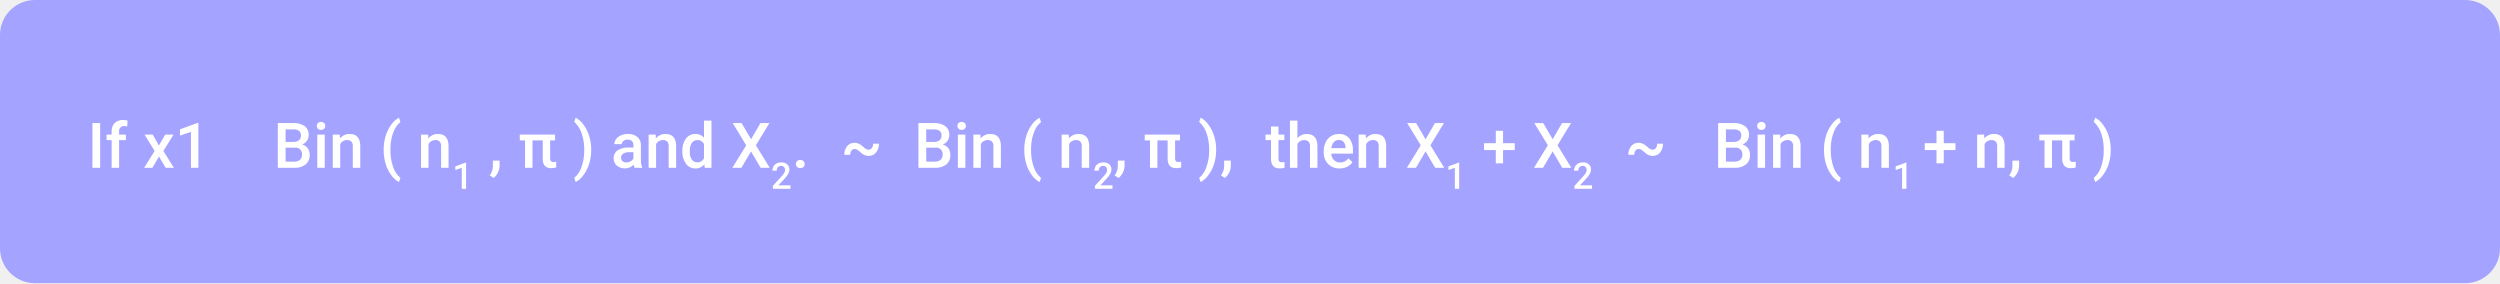
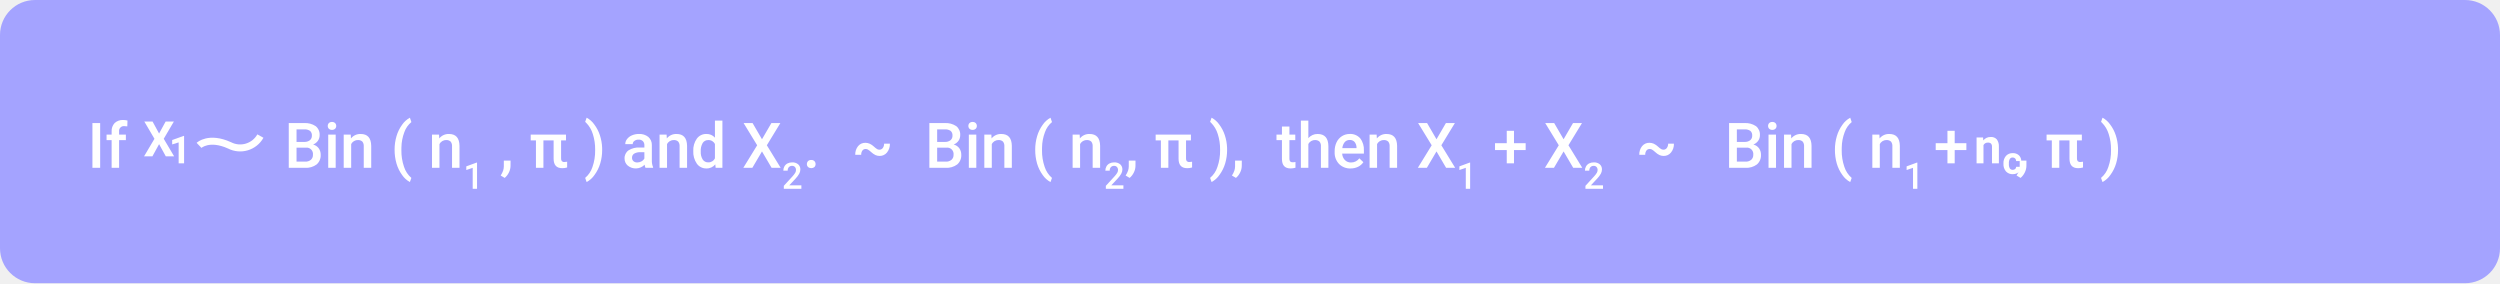
<svg xmlns="http://www.w3.org/2000/svg" width="715" height="81" viewBox="0 0 715 81">
-   <g id="Grupo_166895" data-name="Grupo 166895" transform="translate(-672.5 -19581.289)">
-     <path id="Trazado_197413" data-name="Trazado 197413" d="M10,0H705a10,10,0,0,1,10,10V71a10,10,0,0,1-10,10H10A10,10,0,0,1,0,71V10A10,10,0,0,1,10,0Z" transform="translate(672.5 19581.289)" fill="#a4a3ff" />
-     <path id="Trazado_197414" data-name="Trazado 197414" d="M3.647,19H1.433V6.2H3.647Zm3.278,0V11.072H5.476V9.49h1.45V8.62A3.266,3.266,0,0,1,7.8,6.177a3.367,3.367,0,0,1,2.461-.861,4.936,4.936,0,0,1,1.2.158l-.053,1.67a4.207,4.207,0,0,0-.817-.07A1.371,1.371,0,0,0,9.062,8.646V9.49H11v1.582H9.062V19Zm13.526-6.381L22.263,9.49h2.373l-2.909,4.685L24.732,19H22.377l-1.9-3.252L18.589,19H16.216l3.006-4.825-2.9-4.685h2.355ZM31.737,19H29.61V8.719l-3.138,1.07V8l4.992-1.837h.272Zm22.72,0V6.2h4.386a5.354,5.354,0,0,1,3.3.87,3.065,3.065,0,0,1,1.134,2.593,2.763,2.763,0,0,1-.475,1.582,3.055,3.055,0,0,1-1.389,1.09,2.825,2.825,0,0,1,1.6,1.059,3.085,3.085,0,0,1,.567,1.868,3.407,3.407,0,0,1-1.156,2.769A5.025,5.025,0,0,1,59.124,19Zm2.224-5.774v4h2.47a2.39,2.39,0,0,0,1.635-.519,1.82,1.82,0,0,0,.589-1.441,1.826,1.826,0,0,0-2.039-2.039Zm0-1.635h2.18a2.521,2.521,0,0,0,1.622-.47,1.611,1.611,0,0,0,.584-1.332,1.633,1.633,0,0,0-.541-1.371A2.73,2.73,0,0,0,58.843,8H56.681ZM67.878,19H65.742V9.49h2.136ZM65.61,7.021a1.133,1.133,0,0,1,.312-.817,1.179,1.179,0,0,1,.892-.325,1.193,1.193,0,0,1,.9.325,1.125,1.125,0,0,1,.316.817,1.1,1.1,0,0,1-.316.8,1.2,1.2,0,0,1-.9.321,1.188,1.188,0,0,1-.892-.321A1.107,1.107,0,0,1,65.61,7.021Zm6.574,2.47.062,1.1a3.419,3.419,0,0,1,2.769-1.274q2.971,0,3.023,3.4V19H75.9V12.839a1.958,1.958,0,0,0-.391-1.34,1.645,1.645,0,0,0-1.279-.435,2.058,2.058,0,0,0-1.925,1.169V19H70.172V9.49ZM84.727,13.8a13.393,13.393,0,0,1,.545-3.854,10.578,10.578,0,0,1,1.6-3.261A6.351,6.351,0,0,1,89.1,4.665l.422,1.248a6.524,6.524,0,0,0-2.008,2.87,12.852,12.852,0,0,0-.839,4.417l-.009.756a13.972,13.972,0,0,0,.751,4.75,7,7,0,0,0,2.1,3.177L89.1,23.069a6.362,6.362,0,0,1-2.237-2.026,10.577,10.577,0,0,1-1.6-3.261A13.921,13.921,0,0,1,84.727,13.8ZM97.436,9.49l.062,1.1a3.419,3.419,0,0,1,2.769-1.274q2.971,0,3.023,3.4V19h-2.136V12.839a1.958,1.958,0,0,0-.391-1.34,1.645,1.645,0,0,0-1.279-.435,2.058,2.058,0,0,0-1.925,1.169V19H95.423V9.49ZM108.3,25h-1.241V19l-1.83.624V18.581l2.912-1.071h.159Zm7.915-3.117-1.151-.686a6.21,6.21,0,0,0,.7-1.393,4.157,4.157,0,0,0,.2-1.208V16.935h1.925l-.009,1.538a4.287,4.287,0,0,1-.47,1.868A4.64,4.64,0,0,1,116.217,21.883ZM133.743,11.16h-1.4v5.15a1.169,1.169,0,0,0,.215.787,1,1,0,0,0,.769.242,3.622,3.622,0,0,0,.747-.088V18.9a4.715,4.715,0,0,1-1.406.2q-2.461,0-2.461-2.716V11.16h-2.918V19h-2.136V11.16h-1.5V9.49h10.09Zm10.345,2.777a13.224,13.224,0,0,1-.536,3.766,10.671,10.671,0,0,1-1.626,3.3,6.367,6.367,0,0,1-2.276,2.061l-.422-1.187a6.754,6.754,0,0,0,2.087-3.116,13.84,13.84,0,0,0,.769-4.786v-.2a14.044,14.044,0,0,0-.668-4.452A7.852,7.852,0,0,0,139.5,6.106l-.272-.246.422-1.2a6.3,6.3,0,0,1,2.18,1.934,10.491,10.491,0,0,1,1.617,3.107,12.941,12.941,0,0,1,.633,3.546ZM156.48,19a3.3,3.3,0,0,1-.246-.888,3.593,3.593,0,0,1-4.834.246,2.615,2.615,0,0,1-.905-2.021A2.7,2.7,0,0,1,151.624,14a5.473,5.473,0,0,1,3.23-.813h1.31v-.624a1.666,1.666,0,0,0-.413-1.182,1.638,1.638,0,0,0-1.257-.444,1.881,1.881,0,0,0-1.2.365,1.129,1.129,0,0,0-.466.927H150.7a2.37,2.37,0,0,1,.519-1.463A3.455,3.455,0,0,1,152.626,9.7a4.955,4.955,0,0,1,1.991-.387,3.99,3.99,0,0,1,2.663.839,2.993,2.993,0,0,1,1.02,2.36V16.8a4.861,4.861,0,0,0,.36,2.048V19Zm-2.347-1.538a2.429,2.429,0,0,0,1.191-.308,2.055,2.055,0,0,0,.839-.826V14.535h-1.151a3.148,3.148,0,0,0-1.784.413,1.338,1.338,0,0,0-.6,1.169,1.248,1.248,0,0,0,.409.98A1.583,1.583,0,0,0,154.133,17.462Zm8.385-7.972.062,1.1a3.419,3.419,0,0,1,2.769-1.274q2.971,0,3.023,3.4V19h-2.136V12.839a1.958,1.958,0,0,0-.391-1.34,1.645,1.645,0,0,0-1.279-.435,2.058,2.058,0,0,0-1.925,1.169V19h-2.136V9.49Zm7.629,4.685a5.654,5.654,0,0,1,1.02-3.529A3.267,3.267,0,0,1,173.9,9.314a3.1,3.1,0,0,1,2.443,1.055V5.5h2.136V19h-1.934l-.105-.984a3.148,3.148,0,0,1-2.558,1.16,3.248,3.248,0,0,1-2.7-1.345A5.861,5.861,0,0,1,170.147,14.175Zm2.136.185a3.958,3.958,0,0,0,.558,2.263,1.811,1.811,0,0,0,1.586.813,2.017,2.017,0,0,0,1.916-1.169V12.206a1.986,1.986,0,0,0-1.9-1.143,1.824,1.824,0,0,0-1.6.822A4.408,4.408,0,0,0,172.283,14.359ZM189.8,10.826,192.489,6.2h2.566l-3.867,6.346L195.143,19H192.55L189.8,14.307,187.04,19h-2.584l3.964-6.451L184.544,6.2h2.566ZM201.064,25h-5.019v-.856l2.486-2.712a6.191,6.191,0,0,0,.766-1,1.624,1.624,0,0,0,.228-.807,1.227,1.227,0,0,0-.3-.861,1.04,1.04,0,0,0-.807-.328,1.2,1.2,0,0,0-.938.369,1.452,1.452,0,0,0-.333,1.01H195.9a2.442,2.442,0,0,1,.31-1.228,2.136,2.136,0,0,1,.887-.848,2.823,2.823,0,0,1,1.33-.3,2.525,2.525,0,0,1,1.715.546,1.9,1.9,0,0,1,.628,1.51,2.562,2.562,0,0,1-.315,1.171,6.661,6.661,0,0,1-1.033,1.392L197.6,24.005h3.466Zm2.815-8.25a1.22,1.22,0,0,1,.923.338,1.175,1.175,0,0,1,.325.848,1.134,1.134,0,0,1-.325.831,1.44,1.44,0,0,1-1.828,0,1.115,1.115,0,0,1-.334-.835,1.175,1.175,0,0,1,.325-.848A1.208,1.208,0,0,1,203.879,16.75Zm22.5-4.658a3.76,3.76,0,0,1-.835,2.527,2.626,2.626,0,0,1-2.083.98,2.9,2.9,0,0,1-1.2-.246,5.02,5.02,0,0,1-1.226-.848,5.5,5.5,0,0,0-.971-.747,1.4,1.4,0,0,0-.628-.145,1.091,1.091,0,0,0-.927.457,1.959,1.959,0,0,0-.338,1.2h-1.7a3.728,3.728,0,0,1,.8-2.465,2.6,2.6,0,0,1,2.1-.962,3.023,3.023,0,0,1,1.235.258,4.686,4.686,0,0,1,1.222.836,5.212,5.212,0,0,0,.932.726,1.393,1.393,0,0,0,.637.149,1.147,1.147,0,0,0,.958-.49,1.976,1.976,0,0,0,.369-1.224ZM237.673,19V6.2h4.386a5.354,5.354,0,0,1,3.3.87A3.065,3.065,0,0,1,246.5,9.666a2.763,2.763,0,0,1-.475,1.582,3.055,3.055,0,0,1-1.389,1.09,2.825,2.825,0,0,1,1.6,1.059,3.085,3.085,0,0,1,.567,1.868,3.407,3.407,0,0,1-1.156,2.769A5.025,5.025,0,0,1,242.34,19Zm2.224-5.774v4h2.47A2.39,2.39,0,0,0,244,16.706a1.82,1.82,0,0,0,.589-1.441,1.826,1.826,0,0,0-2.039-2.039Zm0-1.635h2.18a2.521,2.521,0,0,0,1.622-.47,1.611,1.611,0,0,0,.584-1.332,1.633,1.633,0,0,0-.541-1.371A2.73,2.73,0,0,0,242.059,8H239.9ZM251.094,19h-2.136V9.49h2.136ZM248.826,7.021a1.133,1.133,0,0,1,.312-.817,1.179,1.179,0,0,1,.892-.325,1.193,1.193,0,0,1,.9.325,1.125,1.125,0,0,1,.316.817,1.1,1.1,0,0,1-.316.8,1.2,1.2,0,0,1-.9.321,1.188,1.188,0,0,1-.892-.321A1.107,1.107,0,0,1,248.826,7.021ZM255.4,9.49l.062,1.1a3.419,3.419,0,0,1,2.769-1.274q2.971,0,3.023,3.4V19h-2.136V12.839a1.958,1.958,0,0,0-.391-1.34,1.645,1.645,0,0,0-1.279-.435,2.058,2.058,0,0,0-1.925,1.169V19h-2.136V9.49ZM267.943,13.8a13.393,13.393,0,0,1,.545-3.854,10.578,10.578,0,0,1,1.6-3.261,6.351,6.351,0,0,1,2.232-2.017l.422,1.248a6.524,6.524,0,0,0-2.008,2.87,12.852,12.852,0,0,0-.839,4.417l-.009.756a13.972,13.972,0,0,0,.751,4.75,7,7,0,0,0,2.1,3.177l-.422,1.187a6.362,6.362,0,0,1-2.237-2.026,10.577,10.577,0,0,1-1.6-3.261A13.921,13.921,0,0,1,267.943,13.8ZM280.652,9.49l.062,1.1a3.419,3.419,0,0,1,2.769-1.274q2.971,0,3.023,3.4V19h-2.136V12.839a1.958,1.958,0,0,0-.391-1.34,1.645,1.645,0,0,0-1.279-.435,2.058,2.058,0,0,0-1.925,1.169V19h-2.136V9.49ZM293.164,25h-5.019v-.856l2.486-2.712a6.193,6.193,0,0,0,.766-1,1.624,1.624,0,0,0,.228-.807,1.227,1.227,0,0,0-.3-.861,1.04,1.04,0,0,0-.807-.328,1.2,1.2,0,0,0-.938.369,1.452,1.452,0,0,0-.333,1.01H288a2.441,2.441,0,0,1,.31-1.228,2.136,2.136,0,0,1,.887-.848,2.823,2.823,0,0,1,1.33-.3,2.525,2.525,0,0,1,1.715.546,1.9,1.9,0,0,1,.628,1.51,2.562,2.562,0,0,1-.315,1.171,6.662,6.662,0,0,1-1.033,1.392L289.7,24.005h3.466Zm1.787-3.117L293.8,21.2a6.21,6.21,0,0,0,.7-1.393,4.157,4.157,0,0,0,.2-1.208V16.935h1.925l-.009,1.538a4.287,4.287,0,0,1-.47,1.868A4.64,4.64,0,0,1,294.951,21.883ZM312.477,11.16h-1.4v5.15a1.169,1.169,0,0,0,.215.787,1,1,0,0,0,.769.242,3.622,3.622,0,0,0,.747-.088V18.9a4.715,4.715,0,0,1-1.406.2q-2.461,0-2.461-2.716V11.16h-2.918V19H303.89V11.16h-1.5V9.49h10.09Zm10.345,2.777a13.224,13.224,0,0,1-.536,3.766,10.671,10.671,0,0,1-1.626,3.3,6.367,6.367,0,0,1-2.276,2.061l-.422-1.187a6.754,6.754,0,0,0,2.087-3.116,13.84,13.84,0,0,0,.769-4.786v-.2a14.044,14.044,0,0,0-.668-4.452,7.852,7.852,0,0,0-1.916-3.221l-.272-.246.422-1.2a6.3,6.3,0,0,1,2.18,1.934,10.491,10.491,0,0,1,1.617,3.107,12.941,12.941,0,0,1,.633,3.546Zm2.531,7.945L324.2,21.2a6.21,6.21,0,0,0,.7-1.393,4.157,4.157,0,0,0,.2-1.208V16.935h1.925l-.009,1.538a4.287,4.287,0,0,1-.47,1.868A4.64,4.64,0,0,1,325.353,21.883Zm15.293-14.7V9.49h1.679v1.582h-1.679v5.309a1.169,1.169,0,0,0,.215.787,1,1,0,0,0,.769.242,3.29,3.29,0,0,0,.747-.088v1.652a5.26,5.26,0,0,1-1.406.2q-2.461,0-2.461-2.716V11.072h-1.564V9.49h1.564V7.179Zm5.414,3.349a3.343,3.343,0,0,1,2.646-1.213q3.041,0,3.085,3.472V19h-2.136V12.865a1.878,1.878,0,0,0-.426-1.393,1.743,1.743,0,0,0-1.252-.409,2.057,2.057,0,0,0-1.916,1.143V19h-2.136V5.5h2.136Zm12.076,8.648a4.419,4.419,0,0,1-3.292-1.279,4.639,4.639,0,0,1-1.261-3.406v-.264a5.706,5.706,0,0,1,.549-2.544,4.181,4.181,0,0,1,1.542-1.745,4.078,4.078,0,0,1,2.215-.624,3.733,3.733,0,0,1,3,1.239,5.24,5.24,0,0,1,1.059,3.507v.861h-6.214a2.856,2.856,0,0,0,.787,1.863,2.362,2.362,0,0,0,1.736.686,2.892,2.892,0,0,0,2.391-1.187l1.151,1.1a3.845,3.845,0,0,1-1.525,1.323A4.774,4.774,0,0,1,358.136,19.176Zm-.255-8.147a1.8,1.8,0,0,0-1.419.615,3.189,3.189,0,0,0-.69,1.714h4.069V13.2a2.6,2.6,0,0,0-.571-1.622A1.785,1.785,0,0,0,357.881,11.028Zm7.708-1.538.062,1.1a3.419,3.419,0,0,1,2.769-1.274q2.971,0,3.023,3.4V19h-2.136V12.839a1.958,1.958,0,0,0-.391-1.34,1.645,1.645,0,0,0-1.279-.435,2.058,2.058,0,0,0-1.925,1.169V19h-2.136V9.49Zm17.121,1.336L385.4,6.2h2.566L384.1,12.549,388.054,19h-2.593l-2.751-4.693L379.95,19h-2.584l3.964-6.451L377.454,6.2h2.566ZM392.329,25h-1.241V19l-1.83.624V18.581l2.912-1.071h.159Zm12.547-13.04h3.34v1.951h-3.34v3.806H402.8V13.911h-3.357V11.96H402.8V8.4h2.074Zm14.186-1.134L421.751,6.2h2.566l-3.867,6.346L424.4,19h-2.593l-2.751-4.693L416.3,19h-2.584l3.964-6.451L413.805,6.2h2.566ZM430.326,25h-5.019v-.856l2.486-2.712a6.193,6.193,0,0,0,.766-1,1.624,1.624,0,0,0,.228-.807,1.227,1.227,0,0,0-.3-.861,1.04,1.04,0,0,0-.807-.328,1.2,1.2,0,0,0-.938.369,1.452,1.452,0,0,0-.333,1.01h-1.246a2.441,2.441,0,0,1,.31-1.228,2.136,2.136,0,0,1,.887-.848,2.823,2.823,0,0,1,1.33-.3,2.525,2.525,0,0,1,1.715.546,1.9,1.9,0,0,1,.628,1.51,2.562,2.562,0,0,1-.315,1.171,6.662,6.662,0,0,1-1.033,1.392l-1.825,1.953h3.466Zm20.288-12.908a3.76,3.76,0,0,1-.835,2.527,2.626,2.626,0,0,1-2.083.98,2.9,2.9,0,0,1-1.2-.246,5.02,5.02,0,0,1-1.226-.848,5.5,5.5,0,0,0-.971-.747,1.4,1.4,0,0,0-.628-.145,1.091,1.091,0,0,0-.927.457,1.959,1.959,0,0,0-.338,1.2h-1.7a3.728,3.728,0,0,1,.8-2.465,2.6,2.6,0,0,1,2.1-.962,3.023,3.023,0,0,1,1.235.258,4.686,4.686,0,0,1,1.222.836,5.212,5.212,0,0,0,.932.726,1.393,1.393,0,0,0,.637.149,1.147,1.147,0,0,0,.958-.49,1.976,1.976,0,0,0,.369-1.224ZM466.39,19V6.2h4.386a5.354,5.354,0,0,1,3.3.87,3.065,3.065,0,0,1,1.134,2.593,2.763,2.763,0,0,1-.475,1.582,3.055,3.055,0,0,1-1.389,1.09,2.825,2.825,0,0,1,1.6,1.059,3.085,3.085,0,0,1,.567,1.868,3.407,3.407,0,0,1-1.156,2.769,5.025,5.025,0,0,1-3.309.967Zm2.224-5.774v4h2.47a2.39,2.39,0,0,0,1.635-.519,1.82,1.82,0,0,0,.589-1.441,1.826,1.826,0,0,0-2.039-2.039Zm0-1.635h2.18a2.521,2.521,0,0,0,1.622-.47A1.611,1.611,0,0,0,473,9.789a1.633,1.633,0,0,0-.541-1.371A2.73,2.73,0,0,0,470.776,8h-2.162ZM479.811,19h-2.136V9.49h2.136ZM477.543,7.021a1.133,1.133,0,0,1,.312-.817,1.179,1.179,0,0,1,.892-.325,1.193,1.193,0,0,1,.9.325,1.125,1.125,0,0,1,.316.817,1.1,1.1,0,0,1-.316.8,1.2,1.2,0,0,1-.9.321,1.188,1.188,0,0,1-.892-.321A1.107,1.107,0,0,1,477.543,7.021Zm6.574,2.47.062,1.1a3.419,3.419,0,0,1,2.769-1.274q2.971,0,3.023,3.4V19h-2.136V12.839a1.958,1.958,0,0,0-.391-1.34,1.645,1.645,0,0,0-1.279-.435,2.058,2.058,0,0,0-1.925,1.169V19H482.1V9.49ZM496.659,13.8a13.393,13.393,0,0,1,.545-3.854,10.578,10.578,0,0,1,1.6-3.261,6.351,6.351,0,0,1,2.232-2.017l.422,1.248a6.524,6.524,0,0,0-2.008,2.87,12.852,12.852,0,0,0-.839,4.417l-.009.756a13.972,13.972,0,0,0,.751,4.75,7,7,0,0,0,2.1,3.177l-.422,1.187a6.362,6.362,0,0,1-2.237-2.026,10.577,10.577,0,0,1-1.6-3.261A13.921,13.921,0,0,1,496.659,13.8ZM509.368,9.49l.062,1.1A3.419,3.419,0,0,1,512.2,9.314q2.971,0,3.023,3.4V19h-2.136V12.839a1.958,1.958,0,0,0-.391-1.34,1.645,1.645,0,0,0-1.279-.435,2.058,2.058,0,0,0-1.925,1.169V19h-2.136V9.49ZM520.235,25h-1.241V19l-1.83.624V18.581l2.912-1.071h.159Zm10.679-13.04h3.34v1.951h-3.34v3.806H528.84V13.911h-3.357V11.96h3.357V8.4h2.074Zm11.558-2.47.062,1.1A3.419,3.419,0,0,1,545.3,9.314q2.971,0,3.023,3.4V19H546.19V12.839a1.958,1.958,0,0,0-.391-1.34,1.645,1.645,0,0,0-1.279-.435,2.058,2.058,0,0,0-1.925,1.169V19h-2.136V9.49ZM550.8,21.883l-1.151-.686a6.21,6.21,0,0,0,.7-1.393,4.157,4.157,0,0,0,.2-1.208V16.935h1.925l-.009,1.538a4.287,4.287,0,0,1-.47,1.868A4.64,4.64,0,0,1,550.8,21.883ZM568.329,11.16h-1.4v5.15a1.169,1.169,0,0,0,.215.787,1,1,0,0,0,.769.242,3.622,3.622,0,0,0,.747-.088V18.9a4.715,4.715,0,0,1-1.406.2q-2.461,0-2.461-2.716V11.16h-2.918V19h-2.136V11.16h-1.5V9.49h10.09Zm10.345,2.777a13.224,13.224,0,0,1-.536,3.766,10.671,10.671,0,0,1-1.626,3.3,6.367,6.367,0,0,1-2.276,2.061l-.422-1.187a6.754,6.754,0,0,0,2.087-3.116,13.84,13.84,0,0,0,.769-4.786v-.2A14.044,14.044,0,0,0,576,9.328a7.852,7.852,0,0,0-1.916-3.221l-.272-.246.422-1.2a6.3,6.3,0,0,1,2.18,1.934,10.491,10.491,0,0,1,1.617,3.107,12.941,12.941,0,0,1,.633,3.546Z" transform="translate(697.5 19610.289)" fill="#fff" />
+   <g id="Grupo_171243" data-name="Grupo 171243" transform="translate(-672.5 -20199.289)">
+     <path id="Trazado_205175" data-name="Trazado 205175" d="M10,0H705a10,10,0,0,1,10,10V71a10,10,0,0,1-10,10H10A10,10,0,0,1,0,71V10A10,10,0,0,1,10,0Z" transform="translate(672.5 20199.289)" fill="#a4a3ff" />
+     <path id="Trazado_205176" data-name="Trazado 205176" d="M3.647,19H1.433V6.2H3.647Zm3.278,0V11.072H5.476V9.49h1.45V8.62A3.266,3.266,0,0,1,7.8,6.177a3.367,3.367,0,0,1,2.461-.861,4.936,4.936,0,0,1,1.2.158l-.053,1.67a4.207,4.207,0,0,0-.817-.07A1.371,1.371,0,0,0,9.062,8.646V9.49H11v1.582H9.062V19Zm50.66,0V6.2h4.386a5.354,5.354,0,0,1,3.3.87A3.065,3.065,0,0,1,66.41,9.666a2.763,2.763,0,0,1-.475,1.582,3.055,3.055,0,0,1-1.389,1.09,2.825,2.825,0,0,1,1.6,1.059,3.085,3.085,0,0,1,.567,1.868,3.407,3.407,0,0,1-1.156,2.769A5.025,5.025,0,0,1,62.253,19Zm2.224-5.774v4h2.47a2.39,2.39,0,0,0,1.635-.519,1.82,1.82,0,0,0,.589-1.441,1.826,1.826,0,0,0-2.039-2.039Zm0-1.635h2.18a2.521,2.521,0,0,0,1.622-.47A1.611,1.611,0,0,0,64.2,9.789a1.633,1.633,0,0,0-.541-1.371A2.73,2.73,0,0,0,61.972,8H59.81ZM71.007,19H68.871V9.49h2.136ZM68.739,7.021a1.133,1.133,0,0,1,.312-.817,1.179,1.179,0,0,1,.892-.325,1.193,1.193,0,0,1,.9.325,1.125,1.125,0,0,1,.316.817,1.1,1.1,0,0,1-.316.8,1.2,1.2,0,0,1-.9.321,1.188,1.188,0,0,1-.892-.321A1.107,1.107,0,0,1,68.739,7.021Zm6.574,2.47.062,1.1a3.419,3.419,0,0,1,2.769-1.274q2.971,0,3.023,3.4V19H79.031V12.839a1.958,1.958,0,0,0-.391-1.34,1.645,1.645,0,0,0-1.279-.435,2.058,2.058,0,0,0-1.925,1.169V19H73.3V9.49ZM87.855,13.8A13.393,13.393,0,0,1,88.4,9.943,10.578,10.578,0,0,1,90,6.682a6.351,6.351,0,0,1,2.232-2.017l.422,1.248a6.524,6.524,0,0,0-2.008,2.87,12.852,12.852,0,0,0-.839,4.417l-.009.756a13.972,13.972,0,0,0,.751,4.75,7,7,0,0,0,2.1,3.177l-.422,1.187A6.362,6.362,0,0,1,90,21.043a10.577,10.577,0,0,1-1.6-3.261A13.921,13.921,0,0,1,87.855,13.8ZM100.564,9.49l.062,1.1a3.419,3.419,0,0,1,2.769-1.274q2.971,0,3.023,3.4V19h-2.136V12.839a1.958,1.958,0,0,0-.391-1.34,1.645,1.645,0,0,0-1.279-.435,2.058,2.058,0,0,0-1.925,1.169V19H98.552V9.49ZM111.431,25h-1.241V19l-1.83.624V18.581l2.912-1.071h.159Zm7.915-3.117-1.151-.686a6.21,6.21,0,0,0,.7-1.393,4.157,4.157,0,0,0,.2-1.208V16.935h1.925l-.009,1.538a4.287,4.287,0,0,1-.47,1.868A4.64,4.64,0,0,1,119.346,21.883ZM136.872,11.16h-1.4v5.15a1.169,1.169,0,0,0,.215.787,1,1,0,0,0,.769.242,3.622,3.622,0,0,0,.747-.088V18.9a4.715,4.715,0,0,1-1.406.2q-2.461,0-2.461-2.716V11.16h-2.918V19h-2.136V11.16h-1.5V9.49h10.09Zm10.345,2.777a13.224,13.224,0,0,1-.536,3.766,10.671,10.671,0,0,1-1.626,3.3,6.367,6.367,0,0,1-2.276,2.061l-.422-1.187a6.754,6.754,0,0,0,2.087-3.116,13.84,13.84,0,0,0,.769-4.786v-.2a14.044,14.044,0,0,0-.668-4.452,7.852,7.852,0,0,0-1.916-3.221l-.272-.246.422-1.2a6.3,6.3,0,0,1,2.18,1.934,10.491,10.491,0,0,1,1.617,3.107,12.941,12.941,0,0,1,.633,3.546ZM159.609,19a3.3,3.3,0,0,1-.246-.888,3.593,3.593,0,0,1-4.834.246,2.615,2.615,0,0,1-.905-2.021A2.7,2.7,0,0,1,154.753,14a5.473,5.473,0,0,1,3.23-.813h1.31v-.624a1.666,1.666,0,0,0-.413-1.182,1.638,1.638,0,0,0-1.257-.444,1.881,1.881,0,0,0-1.2.365,1.129,1.129,0,0,0-.466.927h-2.136a2.37,2.37,0,0,1,.519-1.463A3.455,3.455,0,0,1,155.755,9.7a4.955,4.955,0,0,1,1.991-.387,3.99,3.99,0,0,1,2.663.839,2.993,2.993,0,0,1,1.02,2.36V16.8a4.861,4.861,0,0,0,.36,2.048V19Zm-2.347-1.538a2.429,2.429,0,0,0,1.191-.308,2.055,2.055,0,0,0,.839-.826V14.535h-1.151a3.148,3.148,0,0,0-1.784.413,1.338,1.338,0,0,0-.6,1.169,1.248,1.248,0,0,0,.409.98A1.583,1.583,0,0,0,157.262,17.462Zm8.385-7.972.062,1.1a3.419,3.419,0,0,1,2.769-1.274q2.971,0,3.023,3.4V19h-2.136V12.839a1.958,1.958,0,0,0-.391-1.34,1.645,1.645,0,0,0-1.279-.435,2.058,2.058,0,0,0-1.925,1.169V19h-2.136V9.49Zm7.629,4.685a5.654,5.654,0,0,1,1.02-3.529,3.267,3.267,0,0,1,2.733-1.332,3.1,3.1,0,0,1,2.443,1.055V5.5h2.136V19h-1.934l-.105-.984a3.148,3.148,0,0,1-2.558,1.16,3.248,3.248,0,0,1-2.7-1.345A5.861,5.861,0,0,1,173.276,14.175Zm2.136.185a3.958,3.958,0,0,0,.558,2.263,1.811,1.811,0,0,0,1.586.813,2.017,2.017,0,0,0,1.916-1.169V12.206a1.986,1.986,0,0,0-1.9-1.143,1.824,1.824,0,0,0-1.6.822A4.408,4.408,0,0,0,175.412,14.359Zm17.517-3.533L195.618,6.2h2.566l-3.867,6.346L198.272,19h-2.593l-2.751-4.693L190.169,19h-2.584l3.964-6.451L187.673,6.2h2.566ZM204.193,25h-5.019v-.856l2.486-2.712a6.191,6.191,0,0,0,.766-1,1.624,1.624,0,0,0,.228-.807,1.227,1.227,0,0,0-.3-.861,1.04,1.04,0,0,0-.807-.328,1.2,1.2,0,0,0-.938.369,1.452,1.452,0,0,0-.333,1.01H199.03a2.442,2.442,0,0,1,.31-1.228,2.136,2.136,0,0,1,.887-.848,2.823,2.823,0,0,1,1.33-.3,2.525,2.525,0,0,1,1.715.546,1.9,1.9,0,0,1,.628,1.51,2.562,2.562,0,0,1-.315,1.171,6.661,6.661,0,0,1-1.033,1.392l-1.825,1.953h3.466Zm2.815-8.25a1.22,1.22,0,0,1,.923.338,1.175,1.175,0,0,1,.325.848,1.134,1.134,0,0,1-.325.831,1.44,1.44,0,0,1-1.828,0,1.115,1.115,0,0,1-.334-.835,1.175,1.175,0,0,1,.325-.848A1.208,1.208,0,0,1,207.008,16.75Zm22.5-4.658a3.76,3.76,0,0,1-.835,2.527,2.626,2.626,0,0,1-2.083.98,2.9,2.9,0,0,1-1.2-.246,5.02,5.02,0,0,1-1.226-.848,5.5,5.5,0,0,0-.971-.747,1.4,1.4,0,0,0-.628-.145,1.091,1.091,0,0,0-.927.457,1.959,1.959,0,0,0-.338,1.2h-1.7a3.728,3.728,0,0,1,.8-2.465,2.6,2.6,0,0,1,2.1-.962,3.023,3.023,0,0,1,1.235.258,4.686,4.686,0,0,1,1.222.836,5.212,5.212,0,0,0,.932.726,1.393,1.393,0,0,0,.637.149,1.147,1.147,0,0,0,.958-.49,1.976,1.976,0,0,0,.369-1.224ZM240.8,19V6.2h4.386a5.354,5.354,0,0,1,3.3.87,3.065,3.065,0,0,1,1.134,2.593,2.763,2.763,0,0,1-.475,1.582,3.055,3.055,0,0,1-1.389,1.09,2.825,2.825,0,0,1,1.6,1.059,3.085,3.085,0,0,1,.567,1.868,3.407,3.407,0,0,1-1.156,2.769,5.025,5.025,0,0,1-3.309.967Zm2.224-5.774v4h2.47a2.39,2.39,0,0,0,1.635-.519,1.82,1.82,0,0,0,.589-1.441,1.826,1.826,0,0,0-2.039-2.039Zm0-1.635h2.18a2.521,2.521,0,0,0,1.622-.47,1.611,1.611,0,0,0,.584-1.332,1.633,1.633,0,0,0-.541-1.371A2.73,2.73,0,0,0,245.188,8h-2.162ZM254.223,19h-2.136V9.49h2.136ZM251.955,7.021a1.133,1.133,0,0,1,.312-.817,1.179,1.179,0,0,1,.892-.325,1.193,1.193,0,0,1,.9.325,1.125,1.125,0,0,1,.316.817,1.1,1.1,0,0,1-.316.8,1.2,1.2,0,0,1-.9.321,1.188,1.188,0,0,1-.892-.321A1.107,1.107,0,0,1,251.955,7.021Zm6.574,2.47.062,1.1a3.419,3.419,0,0,1,2.769-1.274q2.971,0,3.023,3.4V19h-2.136V12.839a1.958,1.958,0,0,0-.391-1.34,1.645,1.645,0,0,0-1.279-.435,2.058,2.058,0,0,0-1.925,1.169V19h-2.136V9.49ZM271.072,13.8a13.393,13.393,0,0,1,.545-3.854,10.578,10.578,0,0,1,1.6-3.261,6.351,6.351,0,0,1,2.232-2.017l.422,1.248a6.524,6.524,0,0,0-2.008,2.87,12.852,12.852,0,0,0-.839,4.417l-.009.756a13.972,13.972,0,0,0,.751,4.75,7,7,0,0,0,2.1,3.177l-.422,1.187a6.362,6.362,0,0,1-2.237-2.026,10.577,10.577,0,0,1-1.6-3.261A13.921,13.921,0,0,1,271.072,13.8ZM283.781,9.49l.062,1.1a3.419,3.419,0,0,1,2.769-1.274q2.971,0,3.023,3.4V19H287.5V12.839a1.958,1.958,0,0,0-.391-1.34,1.645,1.645,0,0,0-1.279-.435,2.058,2.058,0,0,0-1.925,1.169V19h-2.136V9.49ZM296.293,25h-5.019v-.856l2.486-2.712a6.193,6.193,0,0,0,.766-1,1.624,1.624,0,0,0,.228-.807,1.227,1.227,0,0,0-.3-.861,1.04,1.04,0,0,0-.807-.328,1.2,1.2,0,0,0-.938.369,1.452,1.452,0,0,0-.333,1.01H291.13a2.441,2.441,0,0,1,.31-1.228,2.136,2.136,0,0,1,.887-.848,2.823,2.823,0,0,1,1.33-.3,2.525,2.525,0,0,1,1.715.546,1.9,1.9,0,0,1,.628,1.51,2.562,2.562,0,0,1-.315,1.171,6.662,6.662,0,0,1-1.033,1.392l-1.825,1.953h3.466Zm1.787-3.117-1.151-.686a6.21,6.21,0,0,0,.7-1.393,4.157,4.157,0,0,0,.2-1.208V16.935h1.925l-.009,1.538a4.287,4.287,0,0,1-.47,1.868A4.64,4.64,0,0,1,298.08,21.883ZM315.605,11.16h-1.4v5.15a1.169,1.169,0,0,0,.215.787,1,1,0,0,0,.769.242,3.622,3.622,0,0,0,.747-.088V18.9a4.715,4.715,0,0,1-1.406.2q-2.461,0-2.461-2.716V11.16h-2.918V19h-2.136V11.16h-1.5V9.49h10.09Zm10.345,2.777a13.224,13.224,0,0,1-.536,3.766,10.671,10.671,0,0,1-1.626,3.3,6.367,6.367,0,0,1-2.276,2.061l-.422-1.187a6.754,6.754,0,0,0,2.087-3.116,13.84,13.84,0,0,0,.769-4.786v-.2a14.044,14.044,0,0,0-.668-4.452,7.852,7.852,0,0,0-1.916-3.221l-.272-.246.422-1.2a6.3,6.3,0,0,1,2.18,1.934,10.491,10.491,0,0,1,1.617,3.107,12.941,12.941,0,0,1,.633,3.546Zm2.531,7.945L327.33,21.2a6.21,6.21,0,0,0,.7-1.393,4.157,4.157,0,0,0,.2-1.208V16.935h1.925l-.009,1.538a4.287,4.287,0,0,1-.47,1.868A4.64,4.64,0,0,1,328.481,21.883Zm15.293-14.7V9.49h1.679v1.582h-1.679v5.309a1.169,1.169,0,0,0,.215.787,1,1,0,0,0,.769.242,3.29,3.29,0,0,0,.747-.088v1.652a5.26,5.26,0,0,1-1.406.2q-2.461,0-2.461-2.716V11.072h-1.564V9.49h1.564V7.179Zm5.414,3.349a3.343,3.343,0,0,1,2.646-1.213q3.041,0,3.085,3.472V19h-2.136V12.865a1.878,1.878,0,0,0-.426-1.393,1.743,1.743,0,0,0-1.252-.409,2.057,2.057,0,0,0-1.916,1.143V19h-2.136V5.5h2.136Zm12.076,8.648a4.419,4.419,0,0,1-3.292-1.279,4.639,4.639,0,0,1-1.261-3.406v-.264a5.706,5.706,0,0,1,.549-2.544A4.181,4.181,0,0,1,358.8,9.938a4.078,4.078,0,0,1,2.215-.624,3.733,3.733,0,0,1,3,1.239,5.24,5.24,0,0,1,1.059,3.507v.861h-6.214a2.856,2.856,0,0,0,.787,1.863,2.362,2.362,0,0,0,1.736.686,2.892,2.892,0,0,0,2.391-1.187l1.151,1.1a3.845,3.845,0,0,1-1.525,1.323A4.774,4.774,0,0,1,361.265,19.176Zm-.255-8.147a1.8,1.8,0,0,0-1.419.615,3.189,3.189,0,0,0-.69,1.714h4.069V13.2a2.6,2.6,0,0,0-.571-1.622A1.785,1.785,0,0,0,361.01,11.028Zm7.708-1.538.062,1.1a3.419,3.419,0,0,1,2.769-1.274q2.971,0,3.023,3.4V19h-2.136V12.839a1.958,1.958,0,0,0-.391-1.34,1.645,1.645,0,0,0-1.279-.435,2.058,2.058,0,0,0-1.925,1.169V19h-2.136V9.49Zm17.121,1.336L388.528,6.2h2.566l-3.867,6.346L391.183,19H388.59l-2.751-4.693L383.079,19H380.5l3.964-6.451L380.583,6.2h2.566ZM395.458,25h-1.241V19l-1.83.624V18.581L395.3,17.51h.159ZM408,11.96h3.34v1.951H408v3.806H405.93V13.911h-3.357V11.96h3.357V8.4H408Zm14.186-1.134L424.88,6.2h2.566l-3.867,6.346L427.534,19h-2.593l-2.751-4.693L419.43,19h-2.584l3.964-6.451L416.934,6.2H419.5ZM433.454,25h-5.019v-.856l2.486-2.712a6.193,6.193,0,0,0,.766-1,1.624,1.624,0,0,0,.228-.807,1.227,1.227,0,0,0-.3-.861,1.04,1.04,0,0,0-.807-.328,1.2,1.2,0,0,0-.938.369,1.452,1.452,0,0,0-.333,1.01h-1.246a2.441,2.441,0,0,1,.31-1.228,2.136,2.136,0,0,1,.887-.848,2.823,2.823,0,0,1,1.33-.3,2.525,2.525,0,0,1,1.715.546,1.9,1.9,0,0,1,.628,1.51,2.562,2.562,0,0,1-.315,1.171,6.662,6.662,0,0,1-1.033,1.392l-1.825,1.953h3.466Zm20.288-12.908a3.76,3.76,0,0,1-.835,2.527,2.626,2.626,0,0,1-2.083.98,2.9,2.9,0,0,1-1.2-.246A5.02,5.02,0,0,1,448.4,14.5a5.5,5.5,0,0,0-.971-.747,1.4,1.4,0,0,0-.628-.145,1.091,1.091,0,0,0-.927.457,1.959,1.959,0,0,0-.338,1.2h-1.7a3.728,3.728,0,0,1,.8-2.465,2.6,2.6,0,0,1,2.1-.962,3.023,3.023,0,0,1,1.235.258,4.686,4.686,0,0,1,1.222.836,5.212,5.212,0,0,0,.932.726,1.393,1.393,0,0,0,.637.149,1.147,1.147,0,0,0,.958-.49,1.976,1.976,0,0,0,.369-1.224ZM469.519,19V6.2H473.9a5.354,5.354,0,0,1,3.3.87,3.065,3.065,0,0,1,1.134,2.593,2.763,2.763,0,0,1-.475,1.582,3.055,3.055,0,0,1-1.389,1.09,2.825,2.825,0,0,1,1.6,1.059,3.085,3.085,0,0,1,.567,1.868,3.407,3.407,0,0,1-1.156,2.769,5.025,5.025,0,0,1-3.309.967Zm2.224-5.774v4h2.47a2.39,2.39,0,0,0,1.635-.519,1.82,1.82,0,0,0,.589-1.441,1.826,1.826,0,0,0-2.039-2.039Zm0-1.635h2.18a2.521,2.521,0,0,0,1.622-.47,1.611,1.611,0,0,0,.584-1.332,1.633,1.633,0,0,0-.541-1.371A2.73,2.73,0,0,0,473.9,8h-2.162ZM482.94,19H480.8V9.49h2.136ZM480.672,7.021a1.133,1.133,0,0,1,.312-.817,1.179,1.179,0,0,1,.892-.325,1.193,1.193,0,0,1,.9.325,1.125,1.125,0,0,1,.316.817,1.1,1.1,0,0,1-.316.8,1.2,1.2,0,0,1-.9.321,1.188,1.188,0,0,1-.892-.321A1.107,1.107,0,0,1,480.672,7.021Zm6.574,2.47.062,1.1a3.419,3.419,0,0,1,2.769-1.274q2.971,0,3.023,3.4V19h-2.136V12.839a1.958,1.958,0,0,0-.391-1.34,1.645,1.645,0,0,0-1.279-.435,2.058,2.058,0,0,0-1.925,1.169V19h-2.136V9.49ZM499.788,13.8a13.393,13.393,0,0,1,.545-3.854,10.578,10.578,0,0,1,1.6-3.261,6.351,6.351,0,0,1,2.232-2.017l.422,1.248a6.524,6.524,0,0,0-2.008,2.87,12.852,12.852,0,0,0-.839,4.417l-.009.756a13.972,13.972,0,0,0,.751,4.75,7,7,0,0,0,2.1,3.177l-.422,1.187a6.362,6.362,0,0,1-2.237-2.026,10.577,10.577,0,0,1-1.6-3.261A13.921,13.921,0,0,1,499.788,13.8ZM512.5,9.49l.062,1.1a3.419,3.419,0,0,1,2.769-1.274q2.971,0,3.023,3.4V19h-2.136V12.839a1.958,1.958,0,0,0-.391-1.34,1.645,1.645,0,0,0-1.279-.435,2.058,2.058,0,0,0-1.925,1.169V19h-2.136V9.49ZM523.364,25h-1.241V19l-1.83.624V18.581l2.912-1.071h.159Zm10.679-13.04h3.34v1.951h-3.34v3.806h-2.074V13.911h-3.357V11.96h3.357V8.4h2.074Zm18.844,9.923-1.151-.686a6.21,6.21,0,0,0,.7-1.393,4.157,4.157,0,0,0,.2-1.208V16.935h1.925l-.009,1.538a4.287,4.287,0,0,1-.47,1.868A4.64,4.64,0,0,1,552.887,21.883ZM570.412,11.16h-1.4v5.15a1.169,1.169,0,0,0,.215.787,1,1,0,0,0,.769.242,3.622,3.622,0,0,0,.747-.088V18.9a4.715,4.715,0,0,1-1.406.2q-2.461,0-2.461-2.716V11.16h-2.918V19h-2.136V11.16h-1.5V9.49h10.09Zm10.345,2.777a13.224,13.224,0,0,1-.536,3.766,10.671,10.671,0,0,1-1.626,3.3,6.367,6.367,0,0,1-2.276,2.061l-.422-1.187a6.754,6.754,0,0,0,2.087-3.116,13.84,13.84,0,0,0,.769-4.786v-.2a14.044,14.044,0,0,0-.668-4.452,7.852,7.852,0,0,0-1.916-3.221L575.9,5.86l.422-1.2A6.3,6.3,0,0,1,578.5,6.6a10.491,10.491,0,0,1,1.617,3.107,12.941,12.941,0,0,1,.633,3.546Z" transform="translate(697.5 20228.289)" fill="#fff" />
+     <path id="Trazado_205179" data-name="Trazado 205179" d="M1.147,0H-.406V-5.983l-1.853.575V-6.671L.98-7.831h.167Z" transform="translate(724 20246)" fill="#fff" />
+     <path id="Trazado_205180" data-name="Trazado 205180" d="M0-6.521,1.87-9.953H4.228L1.33-5.018,4.3,0H1.917L0-3.486-1.911,0H-4.3l2.974-5.018-2.9-4.936h2.358Z" transform="translate(718 20244)" fill="#fff" />
+     <path id="Trazado_205132" data-name="Trazado 205132" d="M-7585.183,4464.8s2.813-2.684,8.724,0a6.641,6.641,0,0,0,8.828-2.659" transform="translate(8314.608 15776.065)" fill="none" stroke="#fff" stroke-width="2" />
+     <path id="Trazado_205177" data-name="Trazado 205177" d="M.145-1.144a1.018,1.018,0,0,0,.7-.236.828.828,0,0,0,.279-.628H2.578A1.991,1.991,0,0,1,2.256-.927a2.126,2.126,0,0,1-.867.763A2.715,2.715,0,0,1,.172.107,2.523,2.523,0,0,1-1.794-.685a3.135,3.135,0,0,1-.72-2.189v-.1A3.1,3.1,0,0,1-1.8-5.119a2.494,2.494,0,0,1,1.96-.8,2.444,2.444,0,0,1,1.748.62,2.2,2.2,0,0,1,.669,1.652H1.123a1.067,1.067,0,0,0-.279-.737.931.931,0,0,0-.709-.283.935.935,0,0,0-.819.4A2.291,2.291,0,0,0-.961-2.989v.161A2.32,2.32,0,0,0-.687-1.537.947.947,0,0,0,.145-1.144Z" transform="translate(1248 20249)" fill="#fff" />
+     <path id="Trazado_205178" data-name="Trazado 205178" d="M-1.343-7.4l.062.854A2.582,2.582,0,0,1,.844-7.533a2.146,2.146,0,0,1,1.75.69,3.221,3.221,0,0,1,.588,2.064V0H1.207V-4.73a1.282,1.282,0,0,0-.273-.913,1.224,1.224,0,0,0-.909-.284,1.359,1.359,0,0,0-1.251.711V0H-3.2V-7.4Z" transform="translate(1241 20246)" fill="#fff" />
  </g>
</svg>
